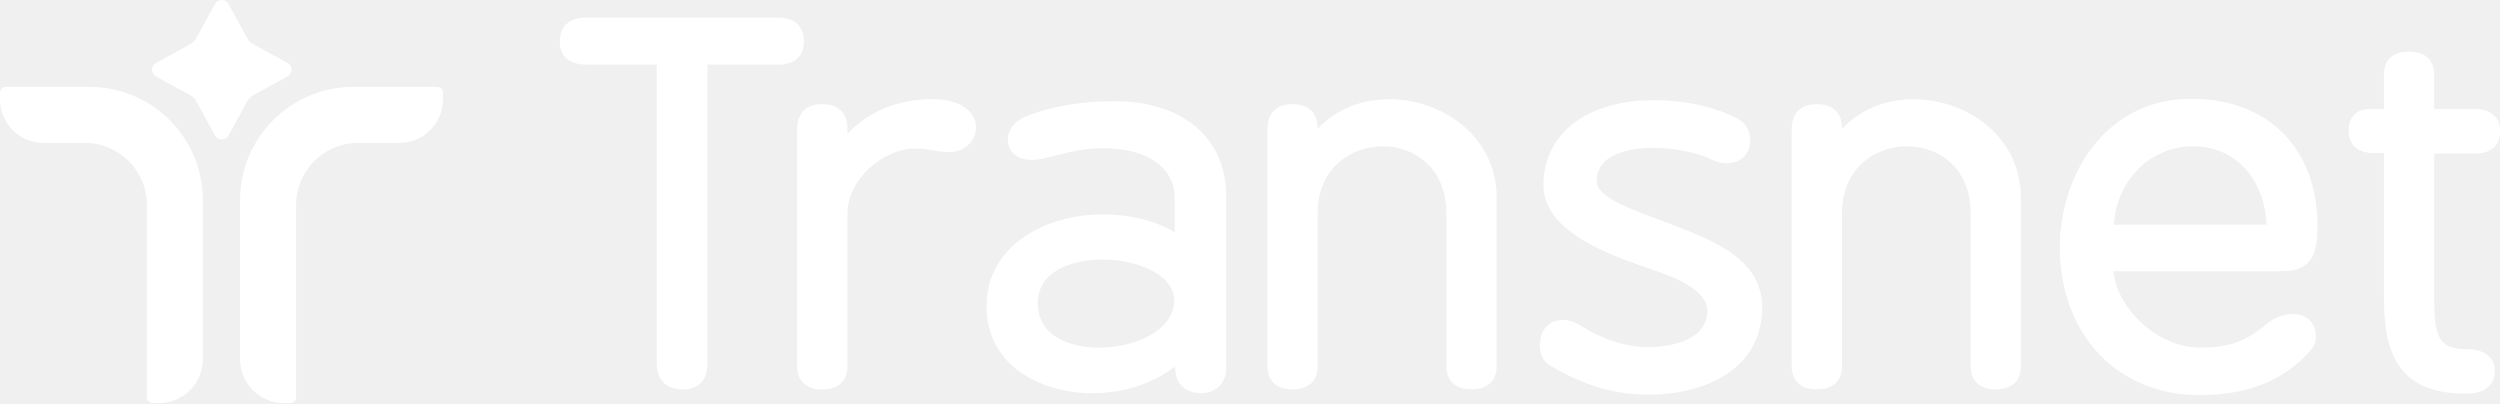
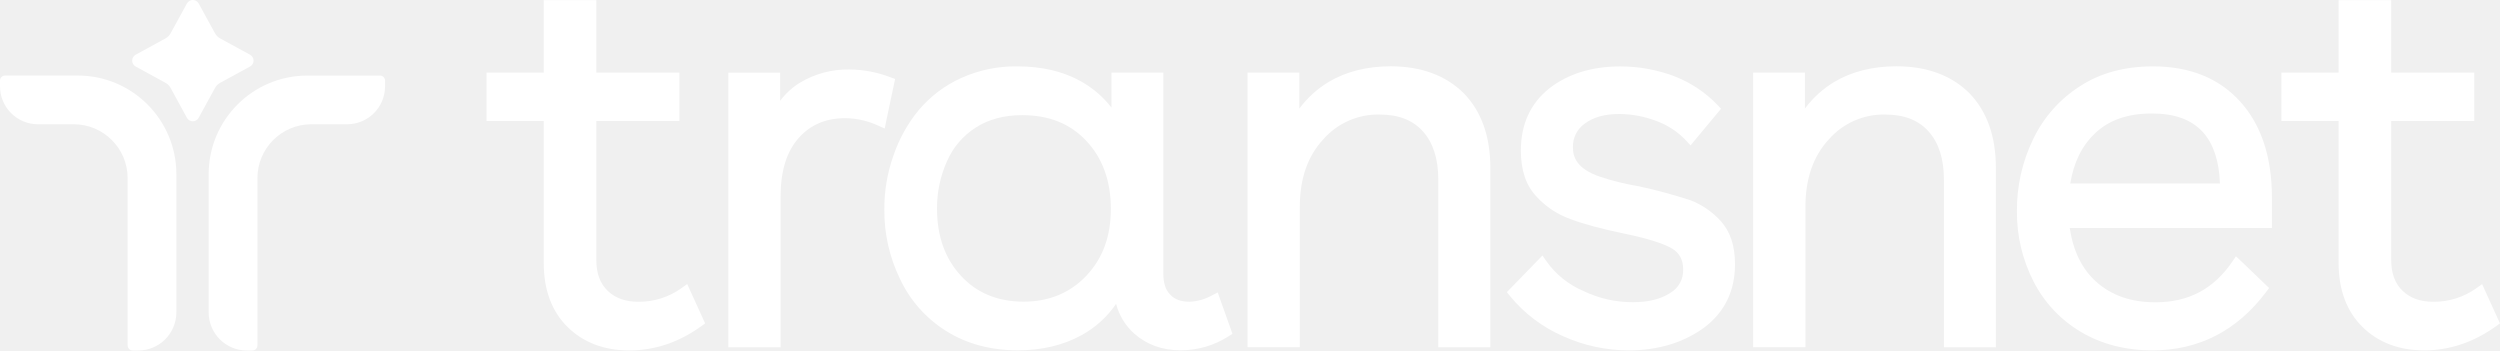
- <svg xmlns="http://www.w3.org/2000/svg" viewBox="0 0 1080.05 174.15">
+ <svg xmlns="http://www.w3.org/2000/svg" viewBox="0 0 1119.81 156.98">
  <defs>
    <style>.cls-1{fill:#fff;}</style>
  </defs>
  <g id="Layer_2" data-name="Layer 2">
    <g id="Layer_1-2" data-name="Layer 1">
-       <path class="cls-1" d="M347.31,17.86c0,6.39-4.08,10.06-11.18,10.06H305.64v129c0,9.85-6.72,11.32-10.73,11.32-7.1,0-11.18-4.13-11.18-11.32v-129H253.47c-7.5,0-11.63-3.57-11.63-10.06S246,7.59,253.47,7.59h82.66C343.23,7.59,347.31,11.33,347.31,17.86Z" />
-       <path class="cls-1" d="M421.68,55c0,5.89-5.11,10.69-11.4,10.69a37.31,37.31,0,0,1-7.16-.71,40.23,40.23,0,0,0-8.08-.76c-13,0-28.91,12.9-28.91,28v65.94c0,6.49-3.9,10.06-11,10.06-6.82,0-10.73-3.66-10.73-10.06V55.66c0-6.79,3.91-10.69,10.73-10.69,7.06,0,11,3.8,11,10.69v2.17c8.7-9.49,21.81-15,36.53-15C416.7,42.87,421.68,49.42,421.68,55Z" />
-       <path class="cls-1" d="M481.51,43.71c-14.31,0-26.81,2.12-38.2,6.49-4.59,1.77-7.92,5.92-7.92,9.87,0,5.47,4,9,10.28,9,3.2,0,6.65-.89,10.64-1.93,5.35-1.38,12-3.11,20.27-3.11,19.09,0,30.94,8.3,30.94,21.65v14.72c-7.78-4.87-19.15-7.77-31.16-7.77-24.93,0-50.16,13.63-50.16,39.67,0,25.82,23.68,37.57,45.68,37.57,13.53,0,26.24-4.15,35.78-11.55,0,.49,0,1,.09,1.62.33,5.94,4.73,9.93,11,9.93,7.19,0,10.95-5.16,10.95-10.27V84.22C529.65,59.61,510.76,43.71,481.51,43.71Zm-6.72,106.47c-12.79,0-26.45-5-26.45-19.13s15.09-18.92,28-18.92c15.21,0,30.94,6.61,30.94,17.66C507.3,142.56,490.77,150.18,474.79,150.18Z" />
-       <path class="cls-1" d="M646.59,85.48v72.66c0,6.49-3.9,10.06-11,10.06-6.81,0-10.73-3.66-10.73-10.06V92.2c0-19.93-14.18-29-27.35-29-13.61,0-28.25,9.07-28.25,29v65.94c0,6.49-3.89,10.06-10.95,10.06-6.83,0-10.73-3.66-10.73-10.06V55.66c0-6.79,3.9-10.69,10.73-10.69,7.06,0,10.95,3.8,10.95,10.69,7.6-8.21,18.48-12.79,30.94-12.79C623,42.87,646.59,58.81,646.59,85.48Z" />
-       <path class="cls-1" d="M761.28,132.73c0,27.89-26.42,37.78-49,37.78-14.83,0-28.06-3.94-42.88-12.78-2.64-1.66-4.14-4.71-4.14-8.41,0-8.19,5.2-11.11,10.06-11.11a14.8,14.8,0,0,1,8,2.76c9.68,6,19.59,9,29.39,9,2.54,0,24.89-.44,24.89-15.77,0-8.63-12.82-14-24-17.81-17.51-6-46.79-15.9-46.79-36.37,0-22.31,18.72-36.73,47.69-36.73,13.42,0,25.86,2.72,36,7.86a10.43,10.43,0,0,1,5.65,9.55c0,5.89-4.14,9.85-10.28,9.85A13.46,13.46,0,0,1,739.6,69c-4.68-2.56-15-5.13-25.56-5.13-5.69,0-24.22,1-24.22,14.3,0,6.67,12.56,11.37,25.86,16.34,2.24.84,4.51,1.69,6.76,2.56C740.65,104.11,761.28,112.13,761.28,132.73Z" />
-       <path class="cls-1" d="M873.06,85.48v72.66c0,6.49-3.89,10.06-10.95,10.06-6.83,0-10.73-3.66-10.73-10.06V92.2c0-19.93-14.18-29-27.35-29-13.62,0-28.25,9.07-28.25,29v65.94c0,6.49-3.89,10.06-11,10.06-6.82,0-10.73-3.66-10.73-10.06V55.66C774.09,48.87,778,45,784.82,45c7.07,0,11,3.8,11,10.69,7.59-8.21,18.48-12.79,30.93-12.79C849.5,42.87,873.06,58.81,873.06,85.48Z" />
-       <path class="cls-1" d="M990.47,135.69a17.83,17.83,0,0,0-11.41,4.41c-9.16,7.63-16.13,10.08-28.69,10.08-17.67,0-35.65-16.26-37.32-33H986c14,0,15.21-9.64,15.21-19.51,0-33.41-21.37-55-54.42-55-17.17,0-31.82,7-42.35,20.3C895.2,74.6,889.9,90.61,889.9,106.9c0,37.58,24.86,63.82,60.47,63.82,20.73,0,36.85-6.57,47.92-19.53a7.87,7.87,0,0,0,2.24-5.86C1000.53,139.48,996.58,135.69,990.47,135.69Zm-43-72.49c18,0,30.78,13.79,31.76,33.85h-66C914.41,77.88,929,63.2,947.46,63.2Z" />
-       <path class="cls-1" d="M1077.81,160.24c0,3-1.23,9.85-12.52,9.85-31.1,0-35.39-20.17-35.39-42v-62h-4.5c-6.91,0-10.73-3.42-10.73-9.64,0-6,3.51-9.43,9.61-9.43h5.62V32.35c0-6.39,3.92-10.06,10.73-10.06,7.08,0,11,3.57,11,10.06V47.07h17.05c9.92,0,11.4,6,11.4,9.64,0,6.22-3.89,9.64-11,9.64H1051.6v61.76c0,17.31,1.88,22.7,13.69,22.7C1076.58,150.81,1077.81,157.41,1077.81,160.24Z" />
-       <path class="cls-1" d="M87.64,86.51v68.7A19,19,0,0,1,68.7,174.15H66a2.54,2.54,0,0,1-2.53-2.53V88.5A26.78,26.78,0,0,0,36.67,61.75H18.8A18.83,18.83,0,0,1,0,42.94V40.06a2.53,2.53,0,0,1,2.53-2.53H38.65A49,49,0,0,1,87.64,86.51Z" />
-       <path class="cls-1" d="M191.34,40.06v2.88a18.83,18.83,0,0,1-18.8,18.81H154.67A26.78,26.78,0,0,0,127.92,88.5v83.12a2.53,2.53,0,0,1-2.53,2.53h-2.75a19,19,0,0,1-18.93-18.94V86.51a49,49,0,0,1,49-49h36.12A2.53,2.53,0,0,1,191.34,40.06Z" />
-       <path class="cls-1" d="M98.74,1.74l8.09,14.78a6.41,6.41,0,0,0,2.58,2.58l14.78,8.09a3.35,3.35,0,0,1,0,5.87l-14.78,8.08a6.47,6.47,0,0,0-2.58,2.58L98.74,58.51a3.35,3.35,0,0,1-5.87,0L84.79,43.72a6.53,6.53,0,0,0-2.58-2.58L67.42,33.06a3.35,3.35,0,0,1,0-5.87L82.21,19.1a6.47,6.47,0,0,0,2.58-2.58L92.87,1.74A3.35,3.35,0,0,1,98.74,1.74Z" />
+       <path class="cls-1" d="M79,78v61.93A17.09,17.09,0,0,1,61.93,157H59.45a2.29,2.29,0,0,1-2.28-2.28V79.78A24.15,24.15,0,0,0,33.05,55.66H17A17,17,0,0,1,0,38.71v-2.6a2.29,2.29,0,0,1,2.28-2.28H34.84A44.21,44.21,0,0,1,79,78Z" />
+       <path class="cls-1" d="M172.48,36.11v2.6a17,17,0,0,1-16.95,16.95H139.42a24.14,24.14,0,0,0-24.11,24.12V154.7A2.28,2.28,0,0,1,113,157h-2.48a17.08,17.08,0,0,1-17.06-17.07V78a44.2,44.2,0,0,1,44.15-44.15H170.2A2.28,2.28,0,0,1,172.48,36.11Z" />
+       <path class="cls-1" d="M89,1.57,96.3,14.89a5.78,5.78,0,0,0,2.32,2.33L112,24.51a3,3,0,0,1,0,5.29L98.62,37.09a5.76,5.76,0,0,0-2.32,2.32L89,52.74a3,3,0,0,1-5.29,0L76.43,39.41a5.78,5.78,0,0,0-2.33-2.32L60.78,29.8a3,3,0,0,1,0-5.29L74.1,17.22a5.81,5.81,0,0,0,2.33-2.33L83.72,1.57A3,3,0,0,1,89,1.57Z" />
+       <path class="cls-1" d="M396.28,57.57l-2.83-1.26a36,36,0,0,0-14.86-3.38c-8.68,0-15.69,3-20.86,8.91-5.35,6-8.07,14.71-8.07,25.93v67.78H326.23v-123h23.2V45.18a32,32,0,0,1,9.07-8.25,41.66,41.66,0,0,1,21.94-5.81,52.29,52.29,0,0,1,18.5,3.52l2,.75-.45,2.11-3.59,17Z" />
+       <path class="cls-1" d="M315,143l.85,1.86-1.66,1.2c-10,7.24-20.88,10.91-32.31,10.91-11.25,0-20.54-3.52-27.61-10.46s-10.71-16.6-10.71-28.57V54.21H217.92V32.51h25.63V.05H267.1V32.51h37.22v21.7H267.1v62.08c0,6.14,1.67,10.7,5.12,14s8,4.88,13.71,4.88A32.58,32.58,0,0,0,305.34,129l2.48-1.77,1.26,2.77Z" />
+       <path class="cls-1" d="M551.4,147.69l-5-14-.95-2.7-2.55,1.31a22.2,22.2,0,0,1-10.1,2.85c-3.77,0-6.59-1-8.63-3.17l0,0,0,0c-2.08-2.08-3.09-5.18-3.09-9.47V32.51H497.84V48.17A45.25,45.25,0,0,0,483.93,36.3c-7.87-4.36-17.37-6.57-28.22-6.57a59,59,0,0,0-25.17,5.21,53.87,53.87,0,0,0-19,14.35,64.85,64.85,0,0,0-11.34,20.38,70.58,70.58,0,0,0-4.08,24.24,69.44,69.44,0,0,0,7,31,55,55,0,0,0,20.74,23.39c9.12,5.72,19.91,8.62,32.06,8.62,10.78,0,20.39-2.29,28.57-6.81a44.66,44.66,0,0,0,15.43-14,26.89,26.89,0,0,0,8.14,13.32c5.59,4.95,12.55,7.47,20.67,7.47a39.47,39.47,0,0,0,21.64-6.31l1.67-1.07Zm-92.91-12.57c-11.58,0-21-3.9-28.07-11.59s-10.71-17.66-10.71-30.08a51,51,0,0,1,4.53-21.35,33.75,33.75,0,0,1,12.87-15c5.71-3.66,12.67-5.52,20.68-5.52,12.07,0,21.49,3.76,28.79,11.51s11,18,11,30.4-3.6,22.19-11,30.05C479.31,131.21,469.85,135.12,458.49,135.12Z" />
+       <path class="cls-1" d="M770.83,99.09c4.25,4.76,6.32,11.07,6.32,19.29,0,11.91-4.63,21.44-13.79,28.34-9.32,6.78-20.7,10.22-33.82,10.22a71.31,71.31,0,0,1-29.42-6.36,63.32,63.32,0,0,1-23.77-18l-1.4-1.72,1.56-1.6,12.28-12.64,2.11-2.17,1.73,2.49a38.89,38.89,0,0,0,16.64,13.42,50.72,50.72,0,0,0,22,5c7.07,0,12.58-1.35,16.84-4.12a11.68,11.68,0,0,0,5.82-10.54c0-4.29-1.61-7.35-4.93-9.34-3.8-2.28-10.91-4.52-21.13-6.65-10.45-2.16-18.69-4.38-24.46-6.59a37.69,37.69,0,0,1-15.11-10c-4.76-5-7.07-11.8-7.07-20.74,0-11.73,4.3-21.08,12.79-27.83,8.35-6.5,19.05-9.8,31.8-9.8a68.08,68.08,0,0,1,24,4.35,53.5,53.5,0,0,1,19.57,13l1.51,1.61-1.42,1.7L759.06,62.93l-1.83,2.2L755.29,63a34.53,34.53,0,0,0-13.18-8.74,47.24,47.24,0,0,0-16.85-3.2c-6.4,0-11.56,1.43-15.35,4.27a12.47,12.47,0,0,0-5.35,10.73c0,3.89,1.28,9.49,12.36,13.18a112.42,112.42,0,0,0,16.44,4.08l.1,0a228.6,228.6,0,0,1,23.59,6.34h.05A35.53,35.53,0,0,1,770.83,99.09Z" />
+       <path class="cls-1" d="M655.73,41.85c7.85,8.1,11.83,19.3,11.83,33.28v80.42H644.24V80.35c0-9.17-2.32-16.42-6.88-21.5s-11-7.54-19.37-7.54a32.58,32.58,0,0,0-25.3,11.14c-6.94,7.49-10.47,17.6-10.47,30.07v63H558.79v-123H582V48.63a46.16,46.16,0,0,1,13.15-11.94c7.78-4.62,17.15-7,27.83-7C636.66,29.73,647.67,33.8,655.73,41.85Z" />
+       <path class="cls-1" d="M894,75.13v80.42H870.72V80.35c0-9.17-2.32-16.42-6.88-21.5s-11-7.54-19.38-7.54a32.58,32.58,0,0,0-25.3,11.14c-6.94,7.49-10.46,17.6-10.46,30.07v63H785.26v-123h23.21V48.63a46,46,0,0,1,13.15-11.94c7.78-4.62,17.14-7,27.83-7,13.69,0,24.7,4.07,32.75,12.12C890.05,50,894,61.15,894,75.13Z" />
+       <path class="cls-1" d="M1003.44,45.51C993.94,35,980.8,29.73,964.37,29.73c-12.68,0-23.67,3-32.68,8.87a57.51,57.51,0,0,0-20.93,23.61,72.32,72.32,0,0,0-7.33,32.4,67.68,67.68,0,0,0,7.47,31.53,55.44,55.44,0,0,0,21.23,22.56c9.23,5.47,20,8.24,32,8.24,20.75,0,37.88-8.8,50.93-26.16l1.33-1.77-1.6-1.54-11.13-10.67-2.13-2-1.66,2.44c-8.36,12.22-19.6,18.16-34.35,18.16-11,0-19.79-3.05-26.73-9.33-6.24-5.65-10.17-13.69-11.71-23.94h90.57V88.46C1017.65,70.36,1012.87,55.9,1003.44,45.51Zm-65,14.17c6.38-6,14.7-8.84,25.43-8.84,10.29,0,17.76,2.73,22.86,8.34,4.71,5.22,7.28,12.93,7.64,23H927.34C928.86,72.71,932.6,65.16,938.47,59.68Z" />
+       <path class="cls-1" d="M1119.81,144.83l-1.66,1.2c-10,7.24-20.88,10.91-32.3,10.91-11.26,0-20.55-3.52-27.61-10.46s-10.72-16.6-10.72-28.57V54.21H1021.9V32.51h25.62V.05h23.55V32.51h37.22v21.7h-37.22v62.08c0,6.14,1.69,10.7,5.13,14s8,4.88,13.71,4.88a32.58,32.58,0,0,0,19.41-6.14l2.47-1.77,1.26,2.77,5.92,13Z" />
    </g>
  </g>
</svg>
